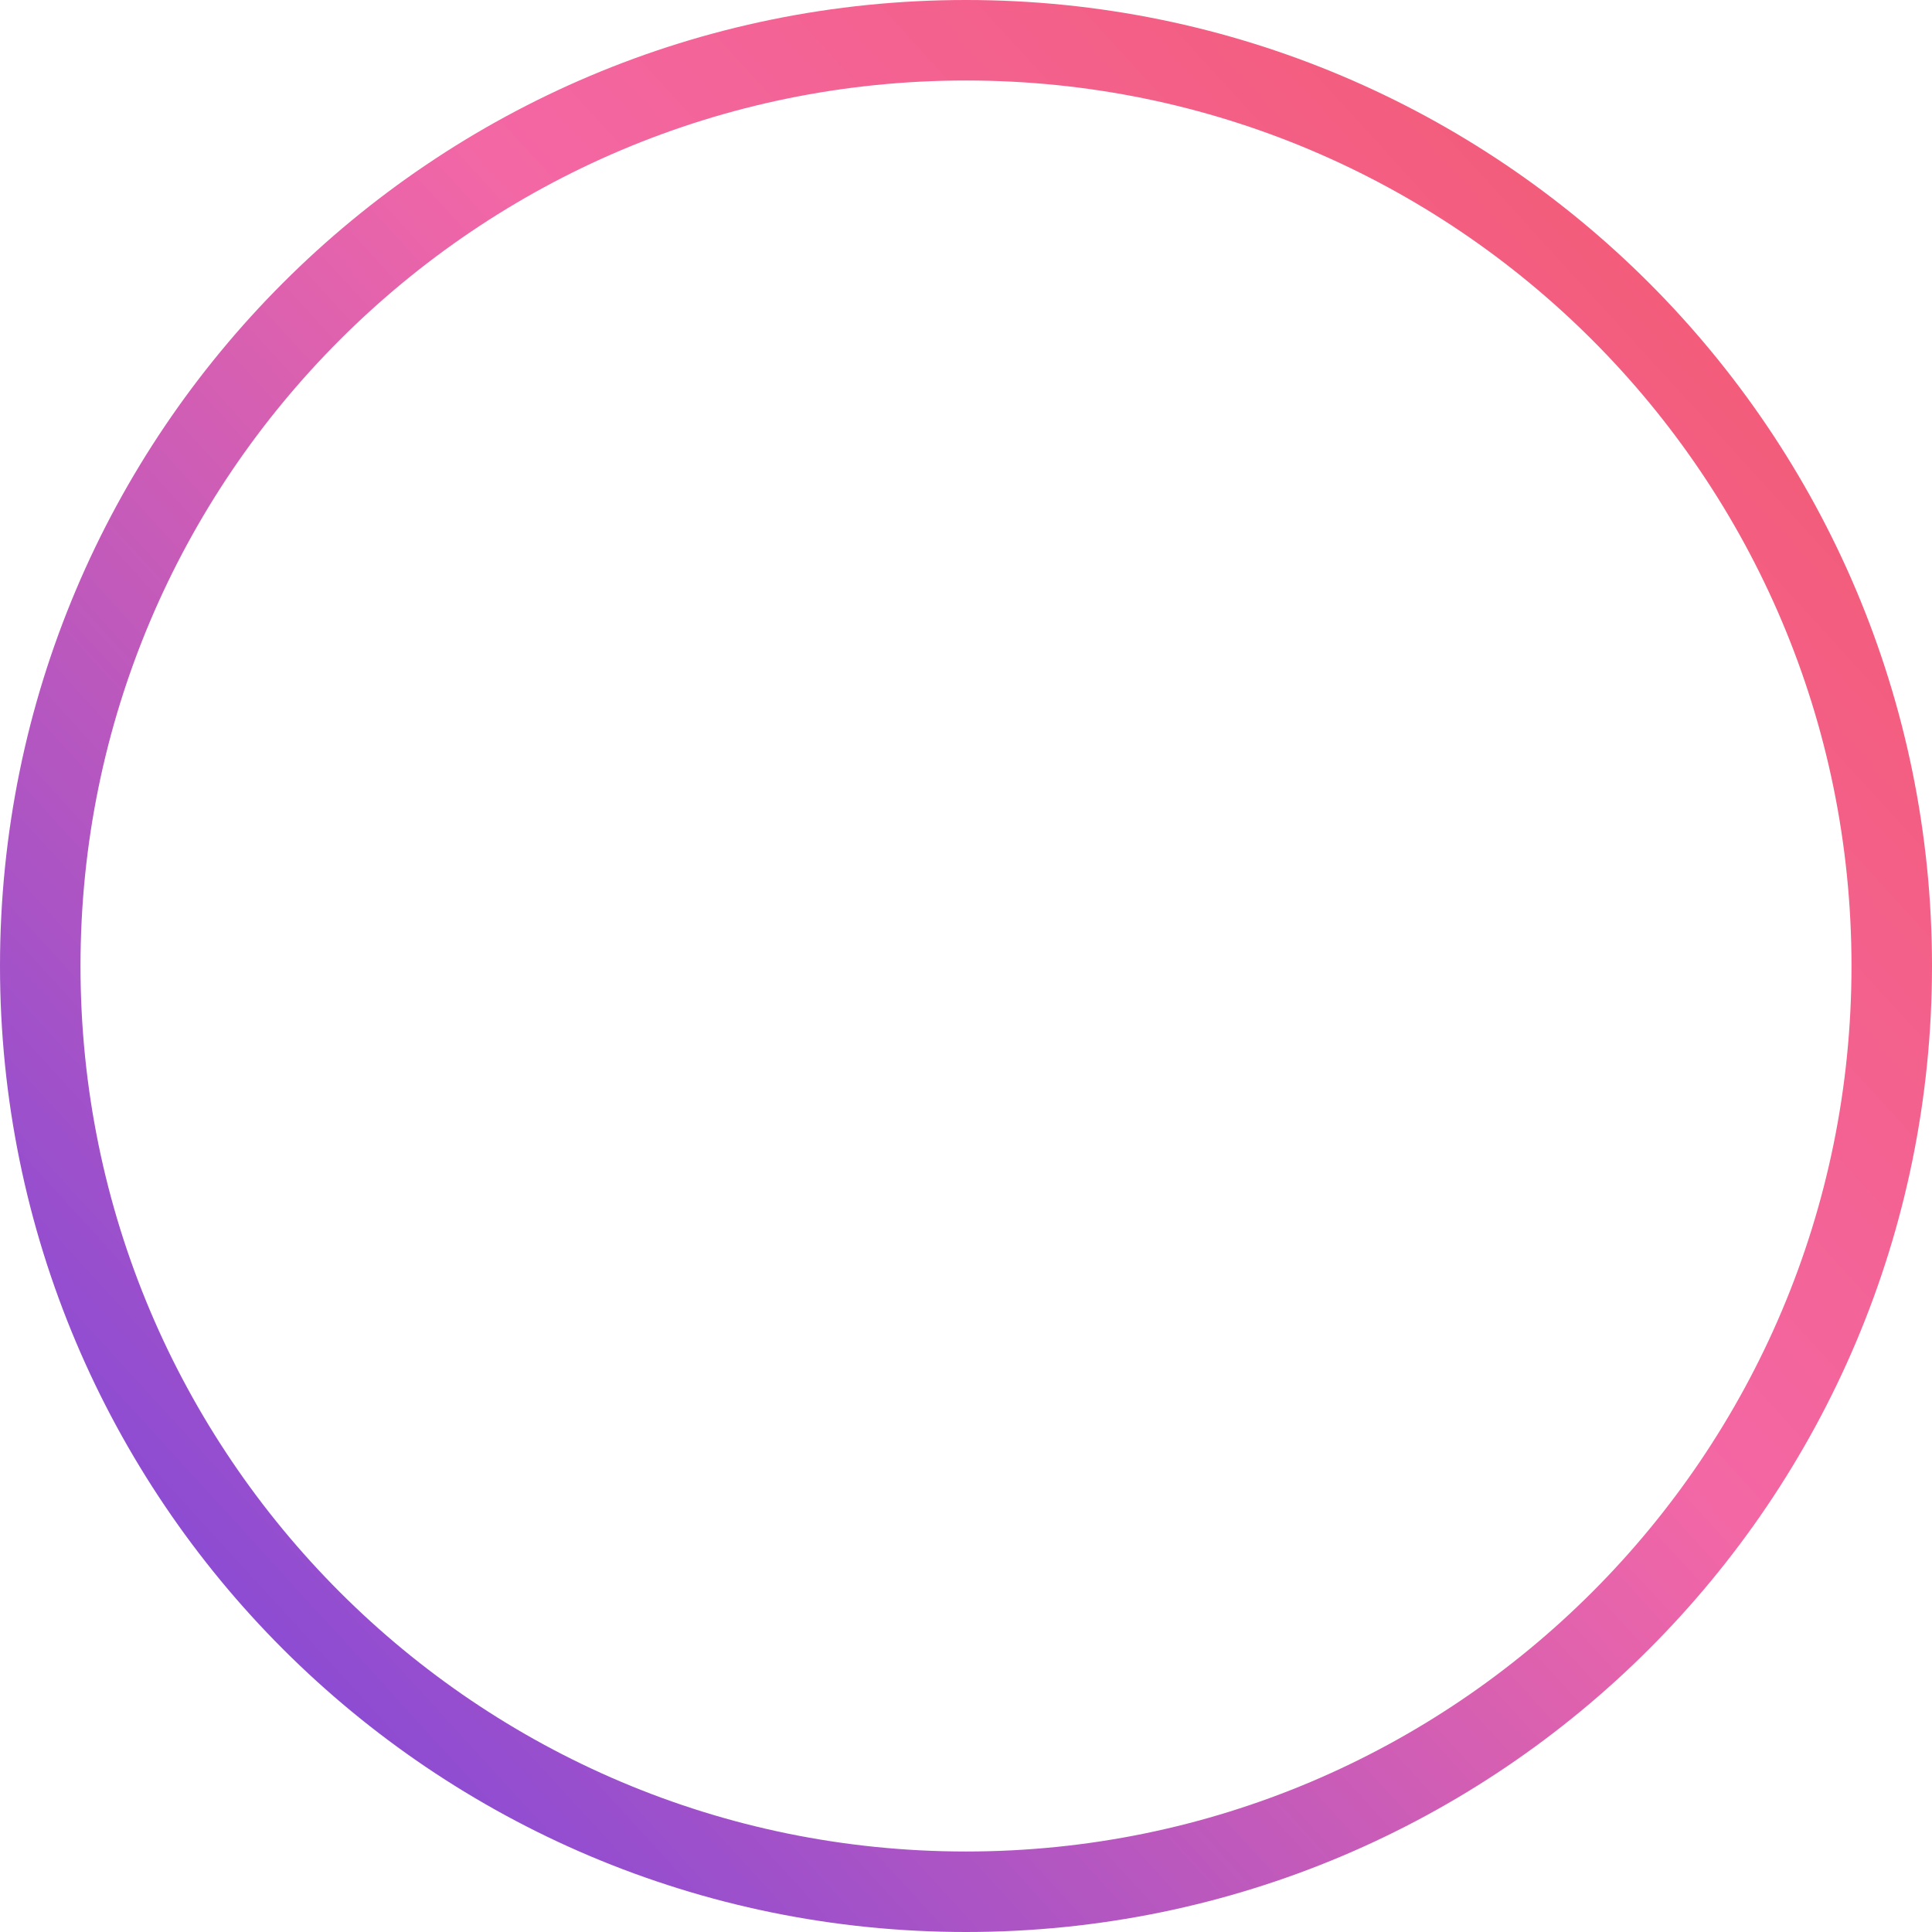
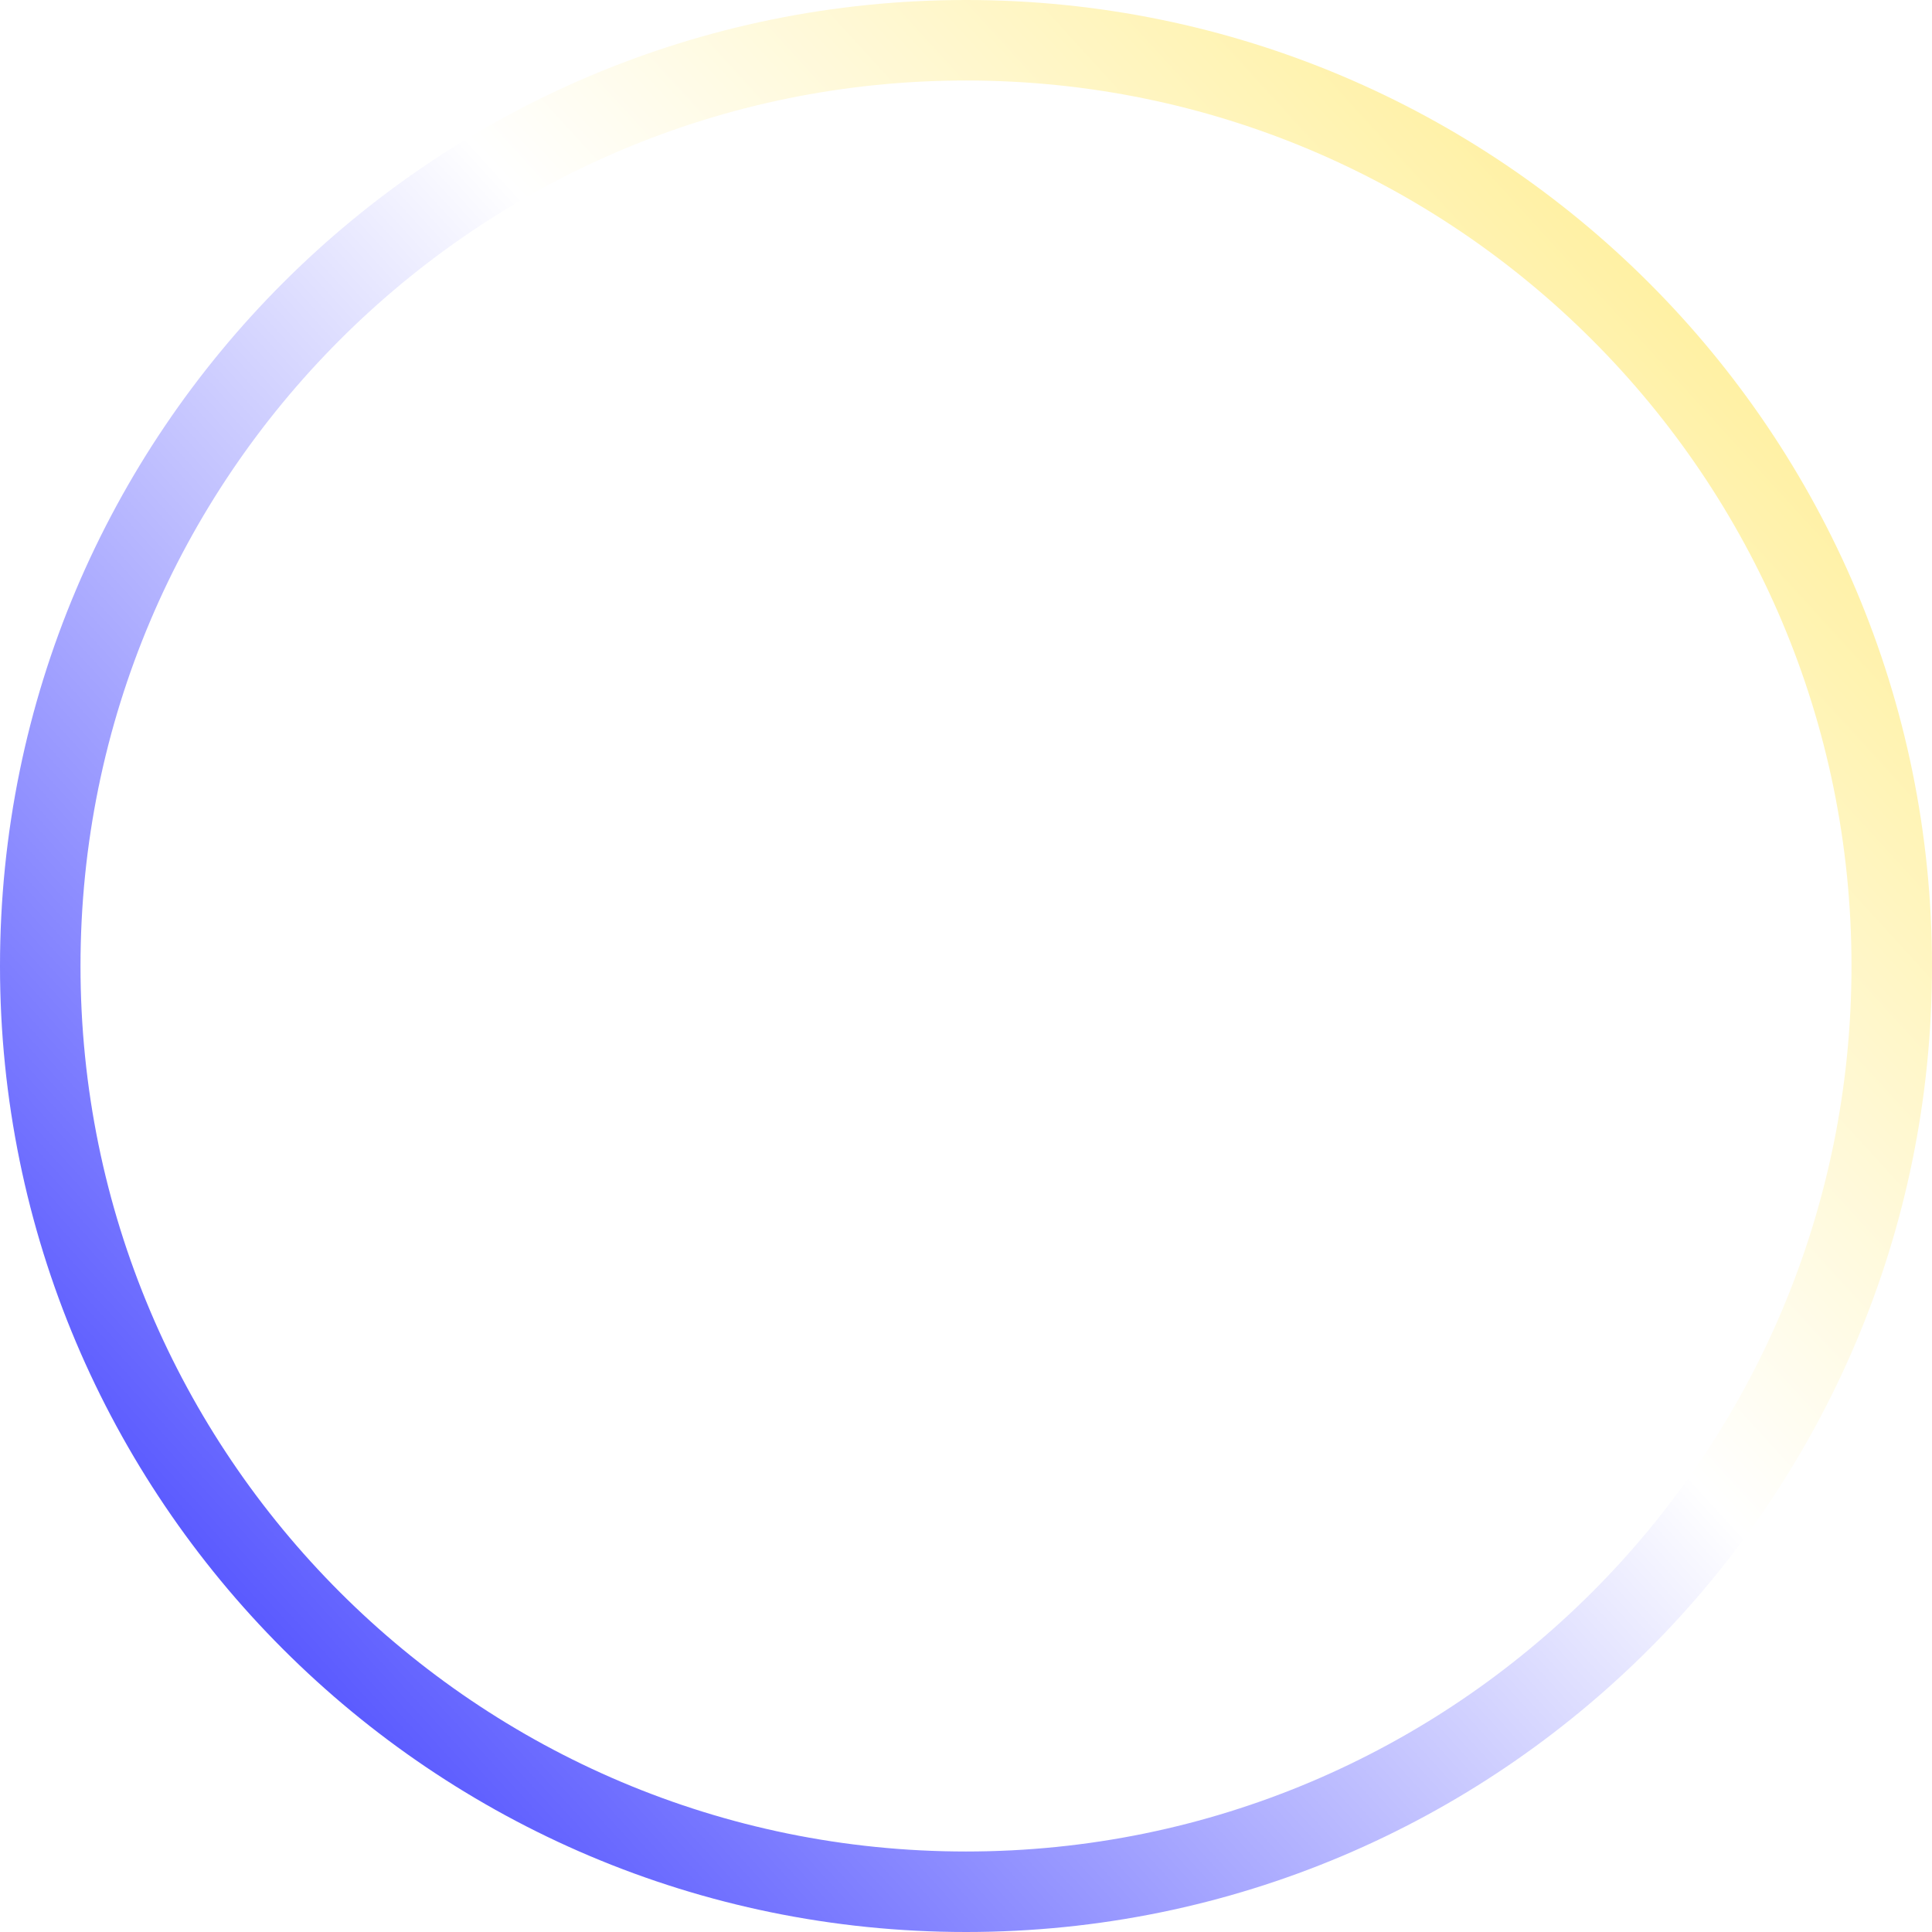
<svg xmlns="http://www.w3.org/2000/svg" width="96" height="96" viewBox="0 0 96 96" fill="none">
  <circle cx="48" cy="48" r="46" stroke="url(#paint0_linear_2491_4572)" stroke-width="4" />
  <defs>
    <linearGradient id="paint0_linear_2491_4572" x1="125.5" y1="-40.5" x2="-19.5" y2="92" gradientUnits="userSpaceOnUse">
-       <stop stop-color="#F4492F" />
-       <stop offset="0.547" stop-color="#F367A5" />
-       <stop offset="1" stop-color="#553DEB" />
+       <stop stop-color="#FFD700" />
+       <stop offset="0.547" stop-color="#ffffff" />
+       <stop offset="1" stop-color="#0000ff" />
    </linearGradient>
  </defs>
</svg>
